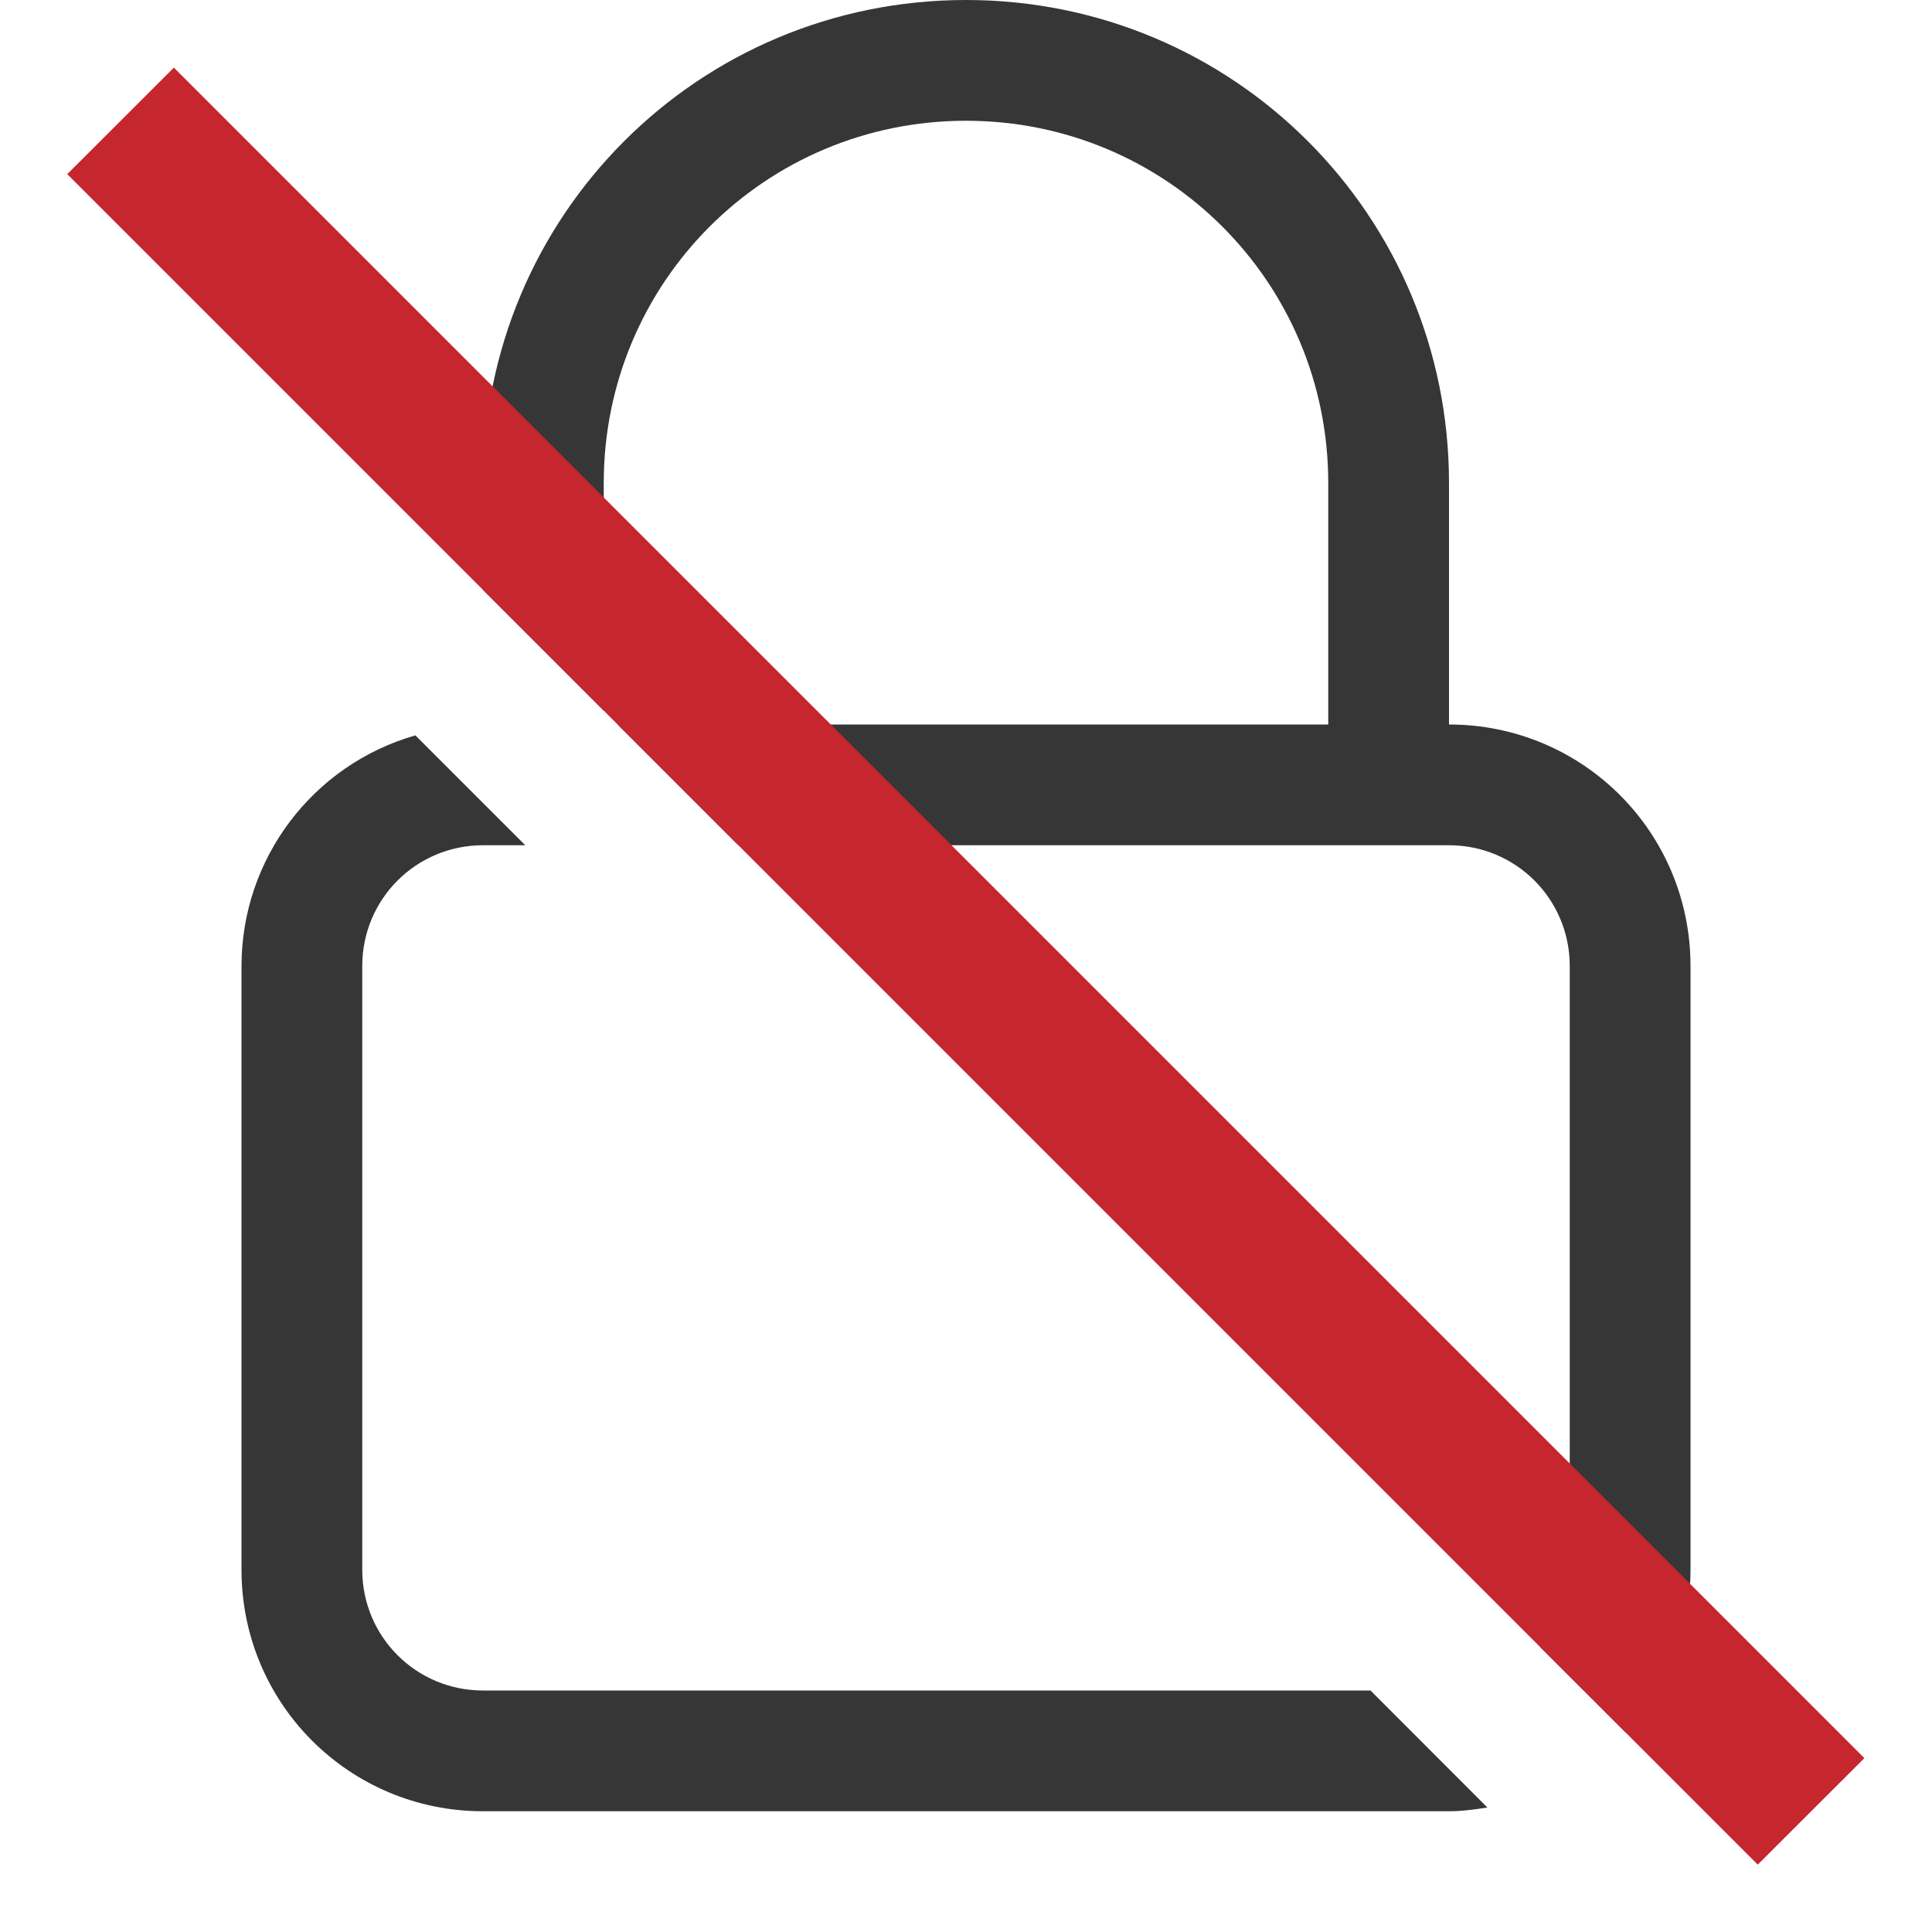
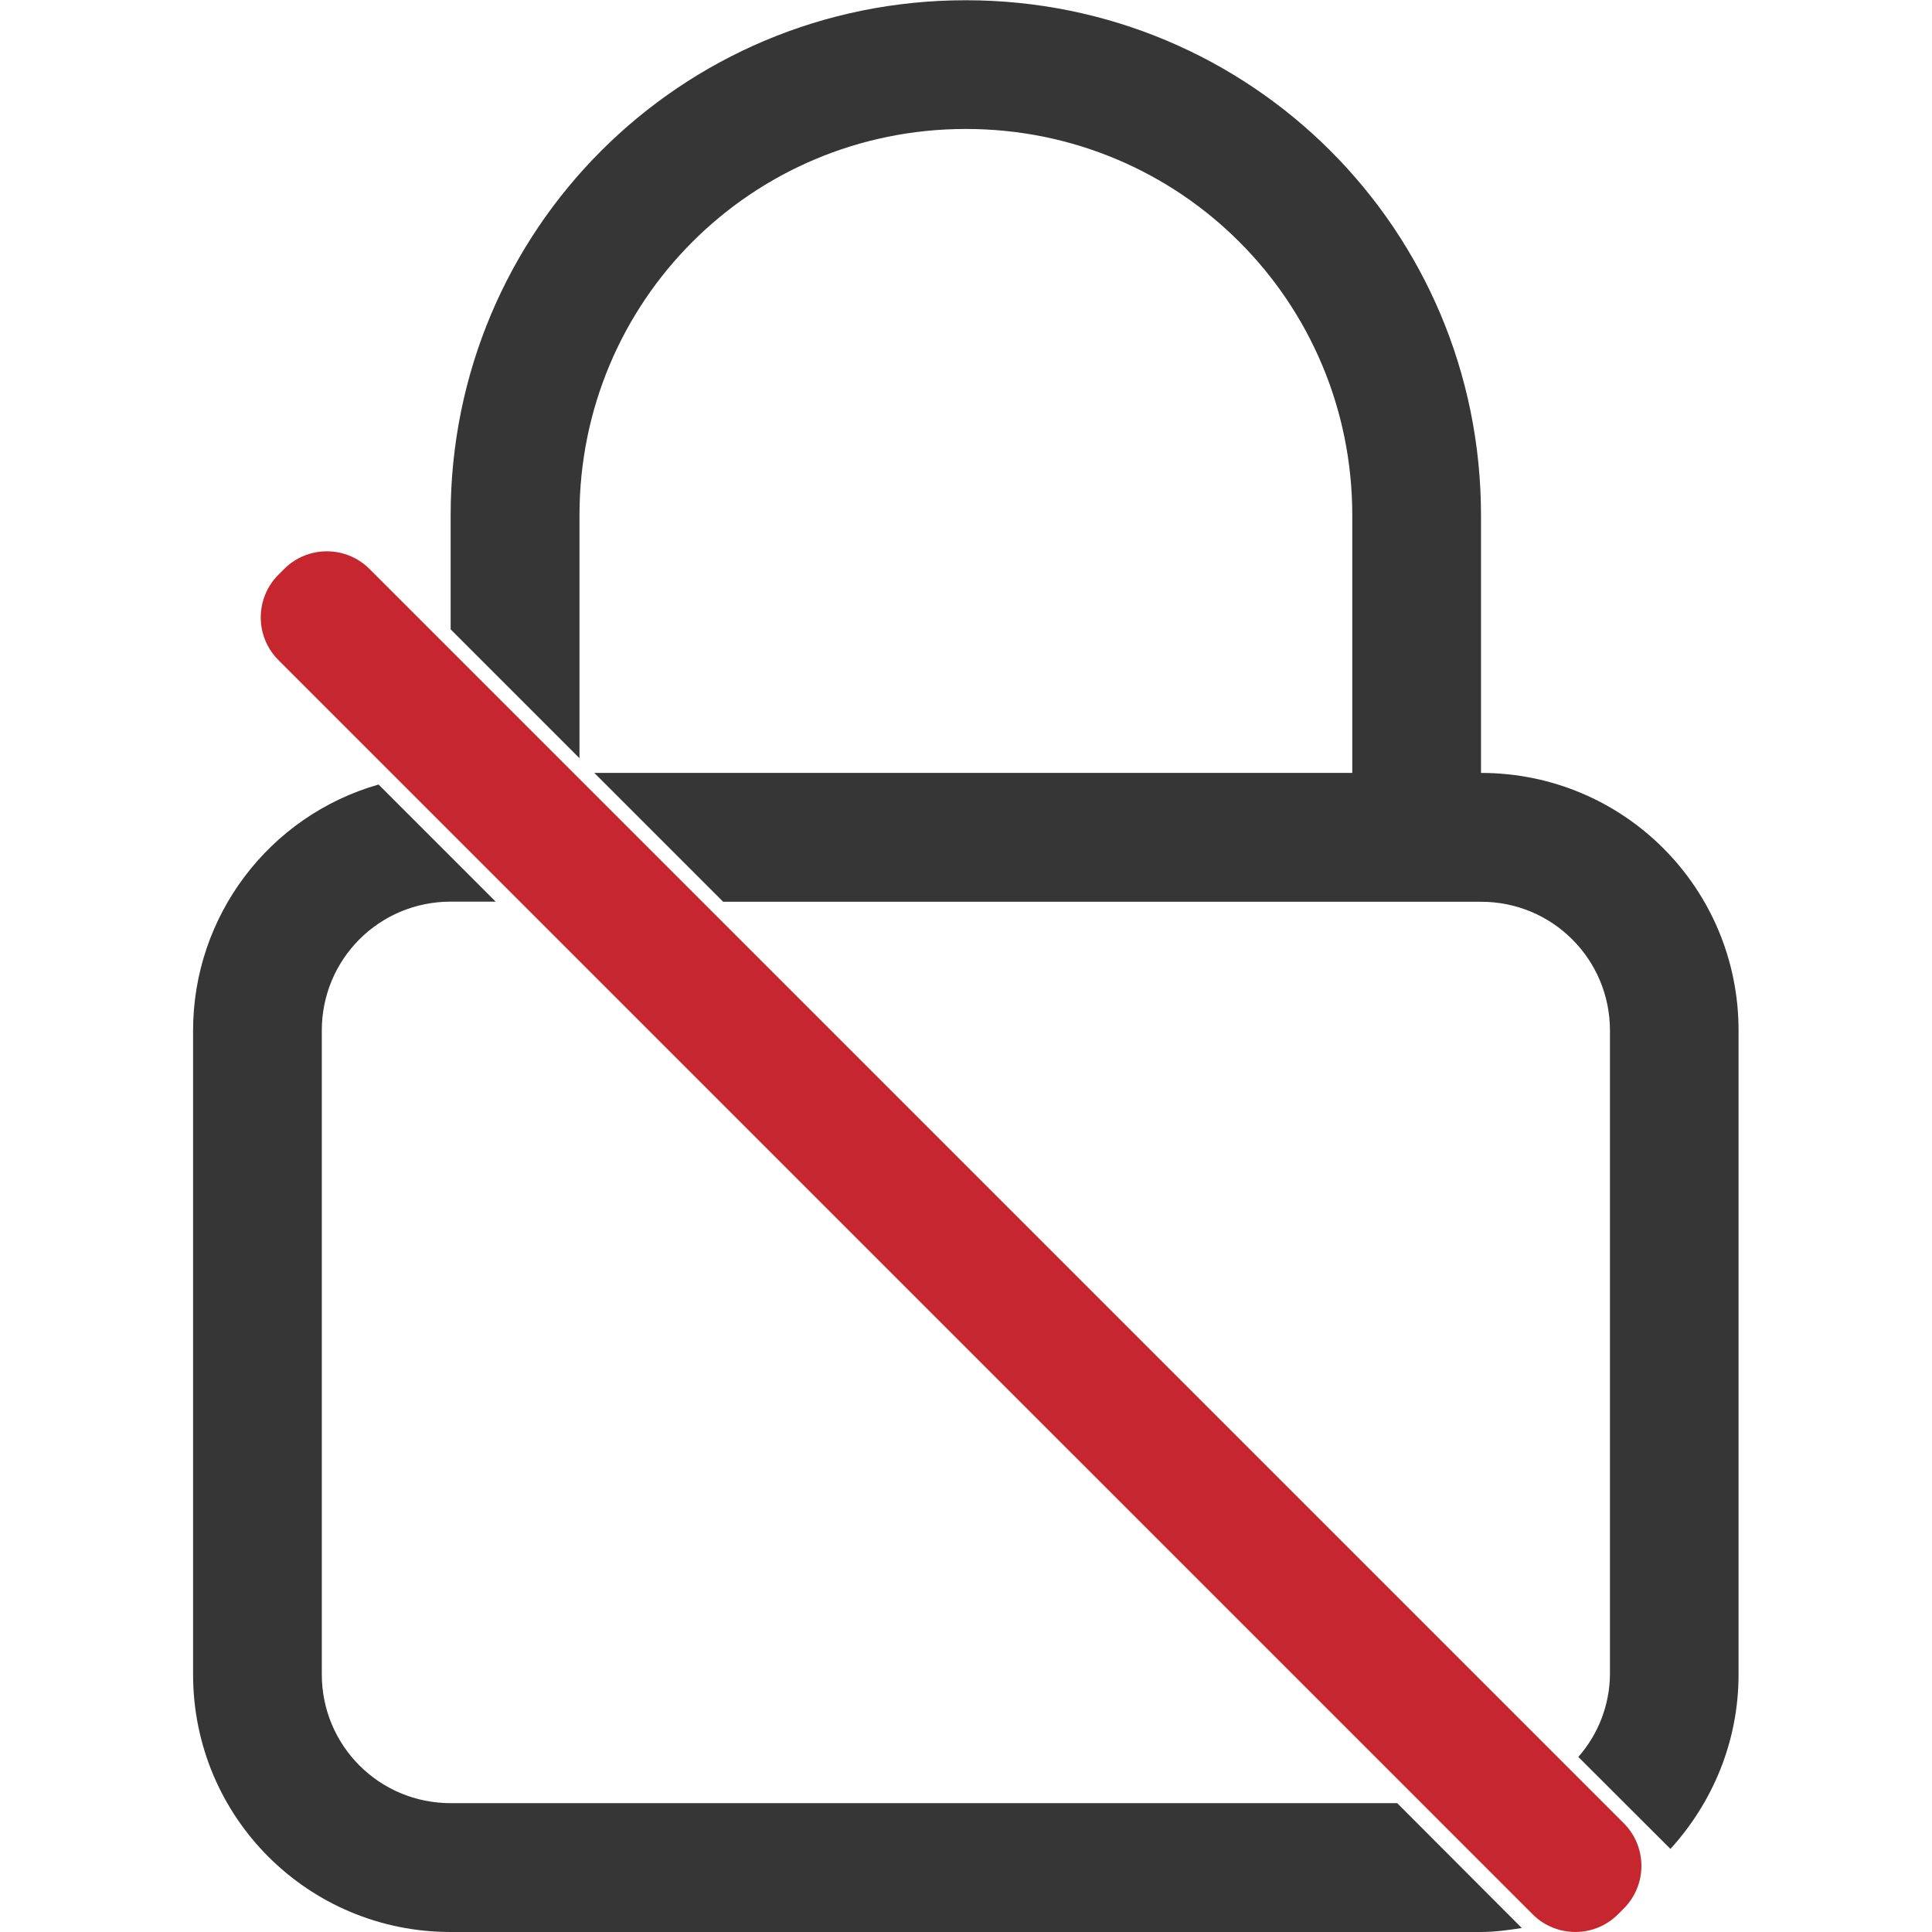
- <svg xmlns="http://www.w3.org/2000/svg" width="16" height="16" version="1.1">
-   <path d="m8 0c-2.216 0-4 1.784-4 4v0.885l1 1v-1.885c0-1.662 1.338-3 3-3 1.662 0 3 1.338 3 3v2h-5.885l1 1h5.885c0.554 0 1 0.446 1 1v5a0.984 0.984 0 0 1-0.246 0.639l0.715 0.714c0.328-0.356 0.531-0.829 0.531-1.353v-5c0-1.108-0.892-2-2-2v-2c0-2.216-1.784-4-4-4zm-4.56 6.09a1.988 1.988 0 0 0-1.44 1.91v5c0 1.108 0.892 2 2 2h8c0.109 0 0.214-0.015 0.318-0.031l-0.968-0.969h-7.35c-0.554 0-1-0.446-1-1v-5c0-0.554 0.446-1 1-1h0.35z" fill="#363636" />
-   <path class="error" d="M1.44.56l-.883.882 14 14 .883-.882z" color="#bebebe" fill="#c6262e" overflow="visible" style="isolation:auto;mix-blend-mode:normal" />
+ <svg xmlns="http://www.w3.org/2000/svg" width="16" height="16" version="1.1" id="svg2">
+   <defs id="defs2" />
+   <path d="m 7.998,0.002 c -2.363,0 -4.266,1.903 -4.266,4.266 v 0.944 L 4.799,6.279 V 4.268 c 0,-1.773 1.427,-3.2 3.2,-3.2 1.773,0 3.2,1.427 3.2,3.2 V 6.401 H 4.922 l 1.067,1.067 h 6.277 c 0.591,0 1.067,0.476 1.067,1.067 v 5.333 a 1.049,1.049 0 0 1 -0.262,0.682 l 0.763,0.762 C 14.181,14.93 14.398,14.426 14.398,13.867 V 8.534 C 14.398,7.353 13.446,6.401 12.265,6.401 V 4.268 C 12.265,1.905 10.362,0.002 7.998,0.002 Z M 3.135,6.497 A 2.12,2.12 0 0 0 1.599,8.534 V 13.867 C 1.599,15.049 2.551,16 3.732,16 h 8.532 c 0.116,0 0.228,-0.016 0.339,-0.033 L 11.571,14.933 H 3.732 c -0.591,0 -1.067,-0.476 -1.067,-1.067 V 8.534 c 0,-0.591 0.476,-1.067 1.067,-1.067 h 0.373 z" fill="#363636" id="path1" style="stroke-width:1.067" />
+   <rect style="fill:#c6262e;stroke-width:3.819;stroke-linecap:round;stroke-linejoin:bevel;fill-opacity:1" id="rect2" width="1.067" height="15.689" x="-2.235" y="4.996" ry="0.5" transform="rotate(-45)" />
</svg>
